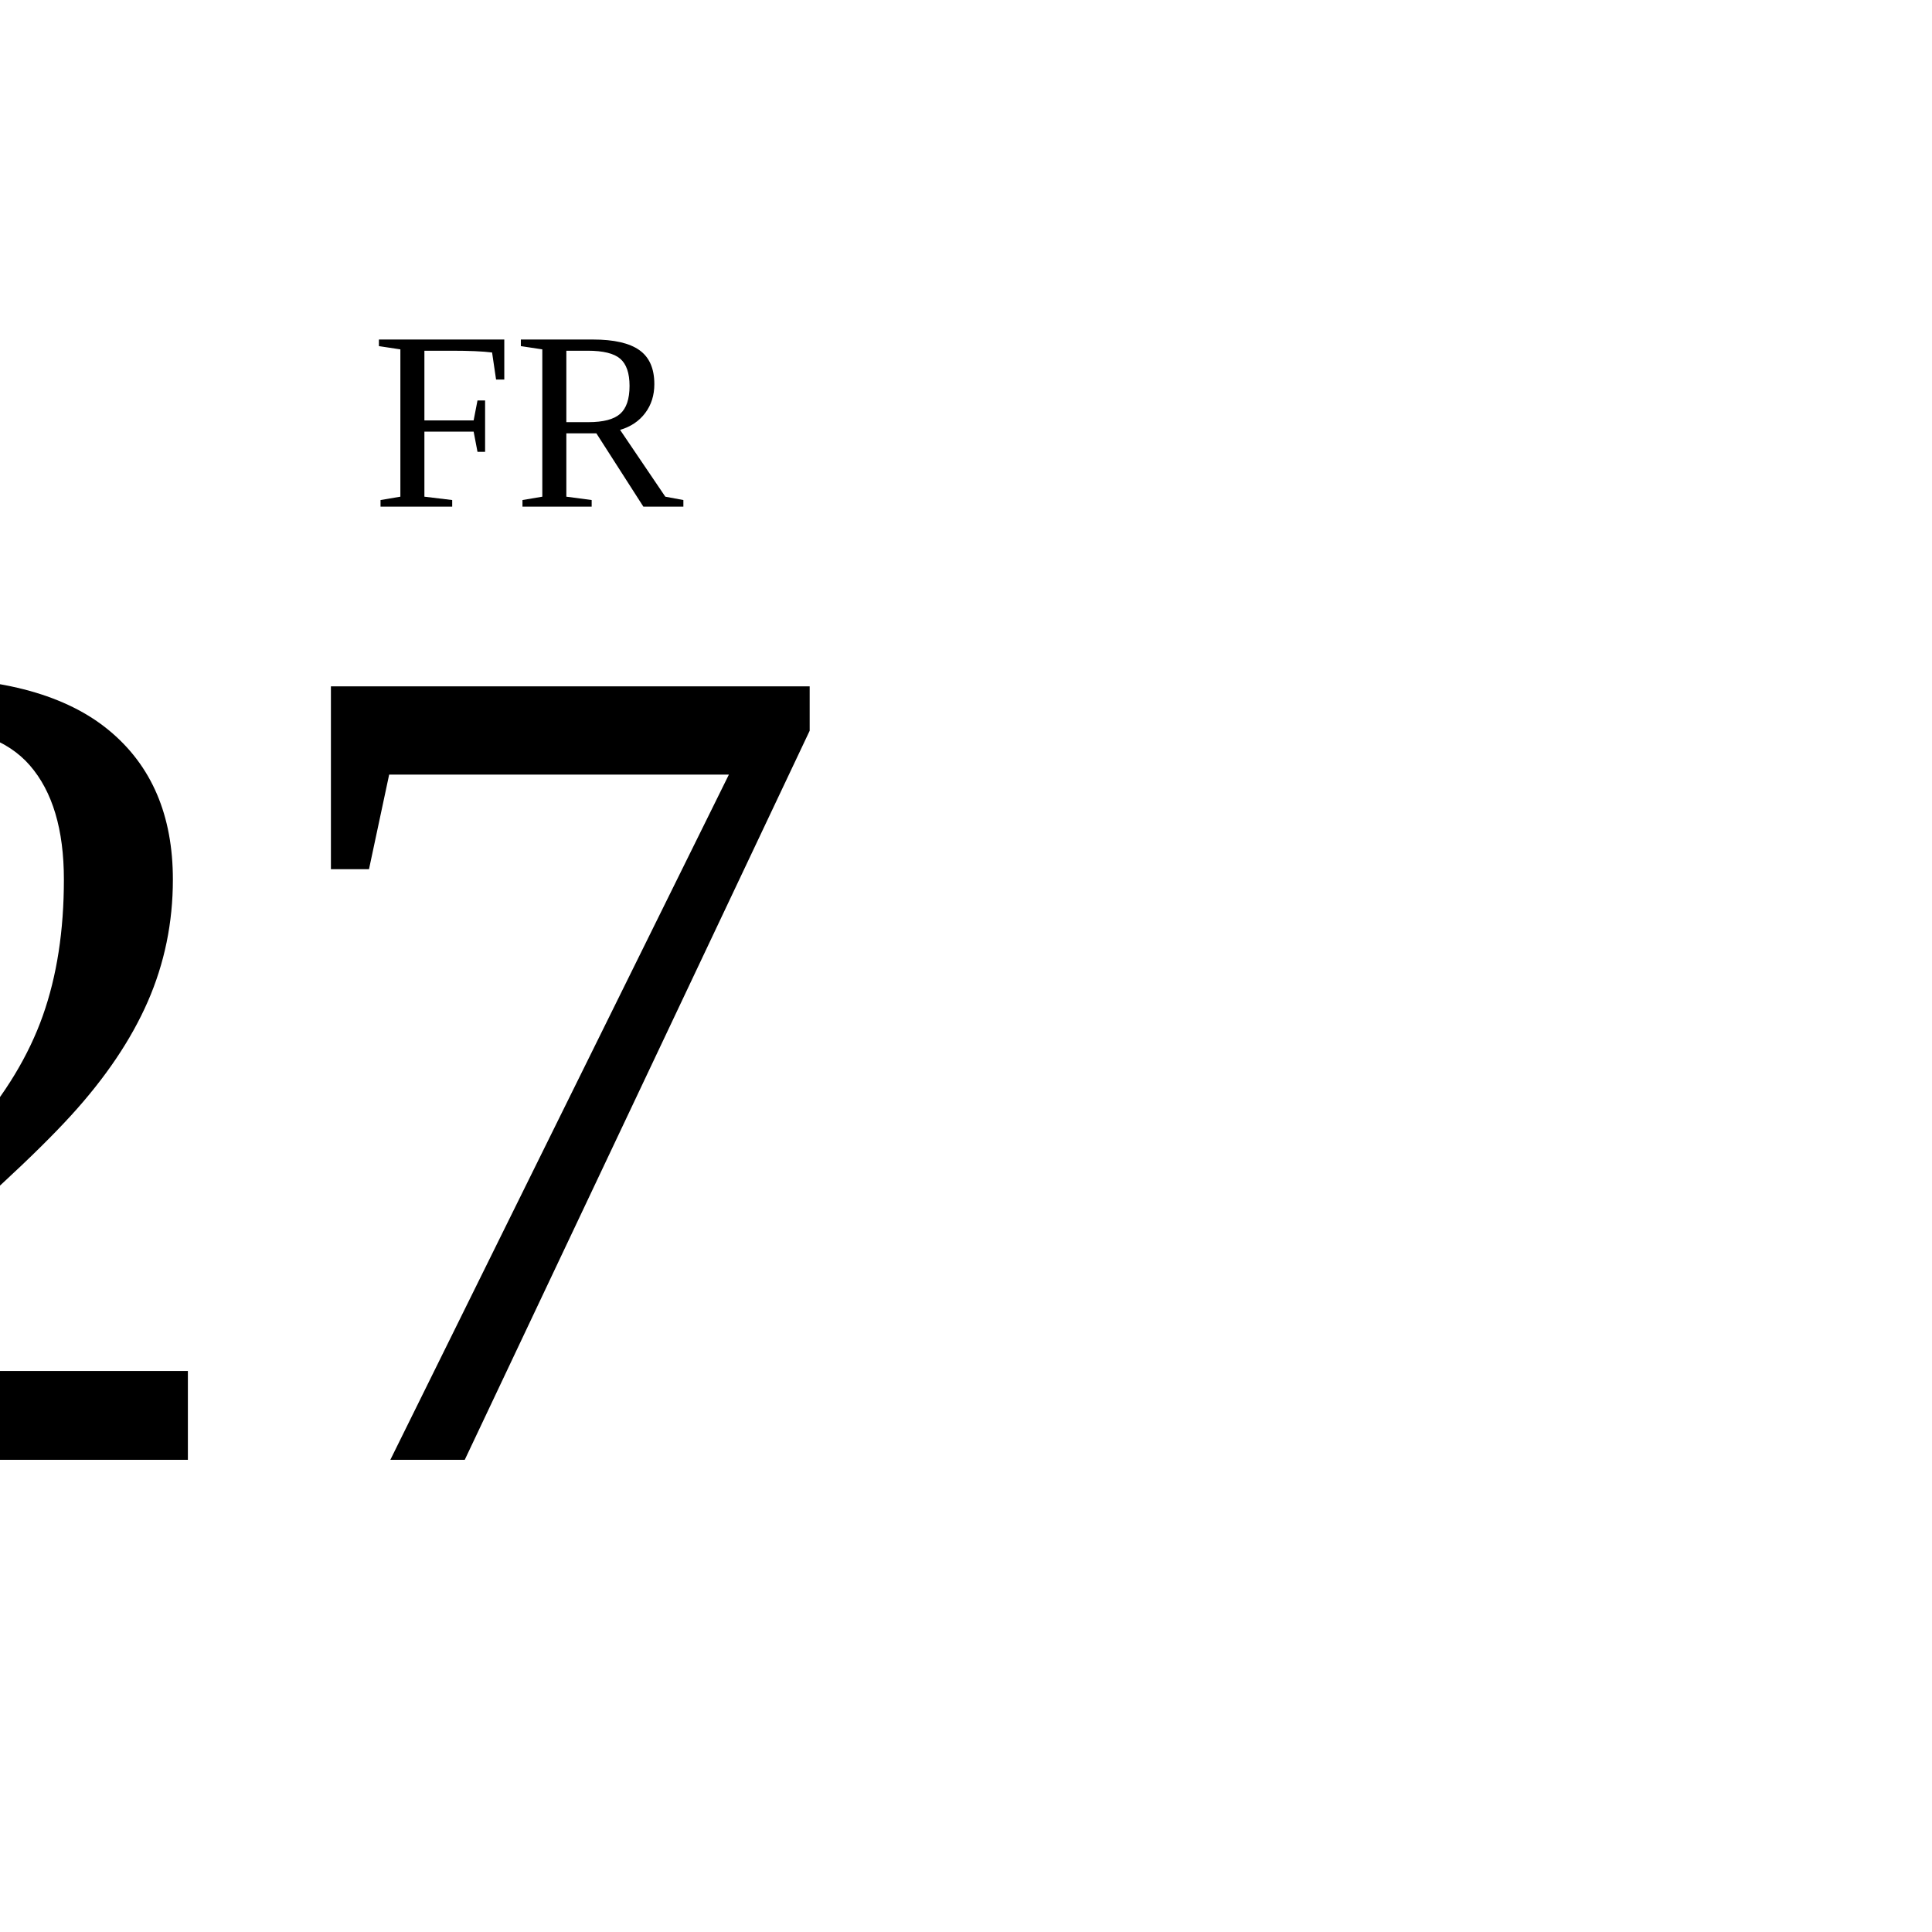
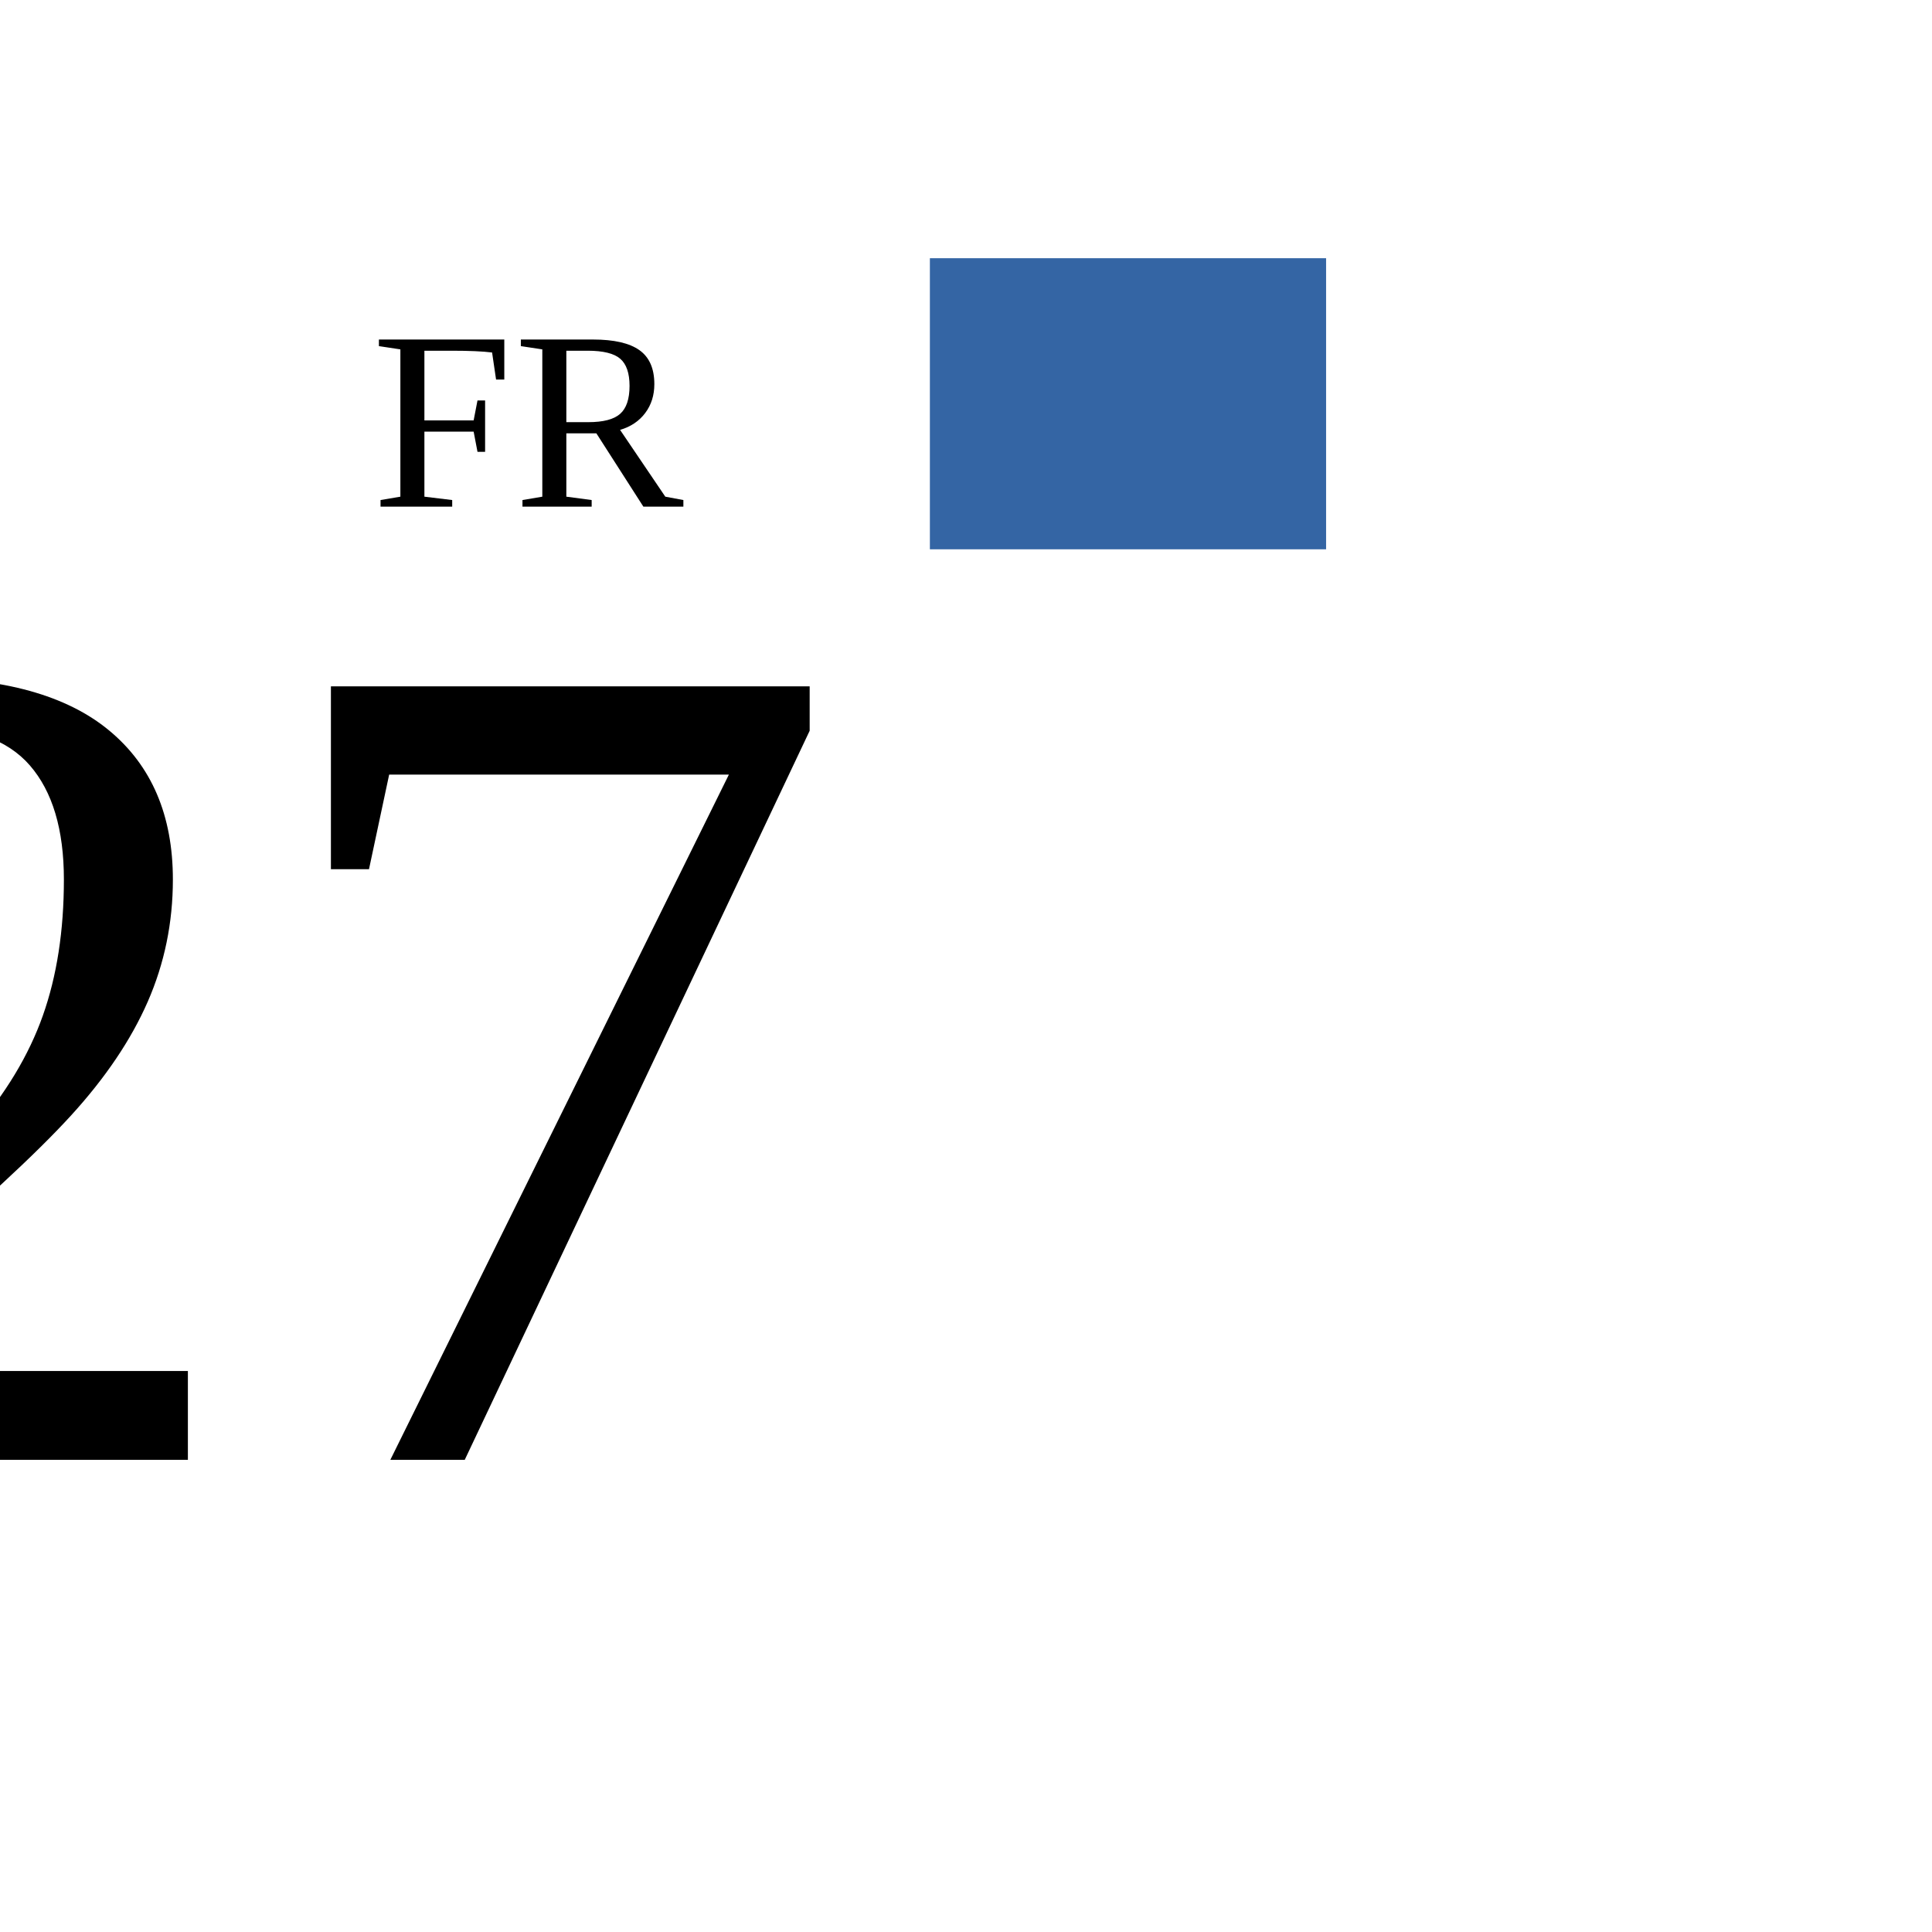
<svg xmlns="http://www.w3.org/2000/svg" width="1024" height="1024" id="svg2" version="1.1">
  <defs id="defs4" />
  <g id="layer1" transform="translate(0,-28.36218)">
    <text xml:space="preserve" style="font-size:626.086px;font-style:normal;font-variant:normal;font-weight:normal;font-stretch:normal;text-indent:0;text-align:center;text-decoration:none;line-height:125%;letter-spacing:0px;word-spacing:0px;text-transform:none;direction:ltr;block-progression:tb;writing-mode:lr-tb;text-anchor:middle;baseline-shift:baseline;color:#000000;fill:#000000;fill-opacity:1;fill-rule:nonzero;stroke:none;stroke-width:1;marker:none;visibility:visible;display:inline;overflow:visible;enable-background:accumulate;font-family:Avenir LT 55 Roman;-inkscape-font-specification:'Avenir LT 55 Roman,'" x="525.429" y="802.092" id="text6142">
      <tspan id="tspan6144" x="525.429" y="802.092">27</tspan>
    </text>
    <text id="text6165" y="296.894" x="196.943" style="font-size:135.273px;font-style:normal;font-variant:normal;font-weight:normal;font-stretch:normal;text-indent:0;text-align:start;text-decoration:none;line-height:125%;letter-spacing:0px;word-spacing:0px;text-transform:none;direction:ltr;block-progression:tb;writing-mode:lr-tb;text-anchor:start;baseline-shift:baseline;color:#000000;fill:#000000;fill-opacity:1;fill-rule:nonzero;stroke:none;stroke-width:1;marker:none;visibility:visible;display:inline;overflow:visible;enable-background:accumulate;font-family:Avenir LT 55 Roman;-inkscape-font-specification:'Avenir LT 55 Roman,'" xml:space="preserve">
      <tspan y="296.894" x="196.943" id="tspan6167">FR</tspan>
    </text>
+     <rect style="color:#000000;fill:#3465a4;fill-opacity:1;fill-rule:nonzero;stroke:none;stroke-width:1.4;marker:none;visibility:visible;display:inline;overflow:visible;enable-background:new" id="rect13097" width="210" height="154.286" x="492.857" y="136.857" transform="translate(0,28.36218)" />
  </g>
</svg>
